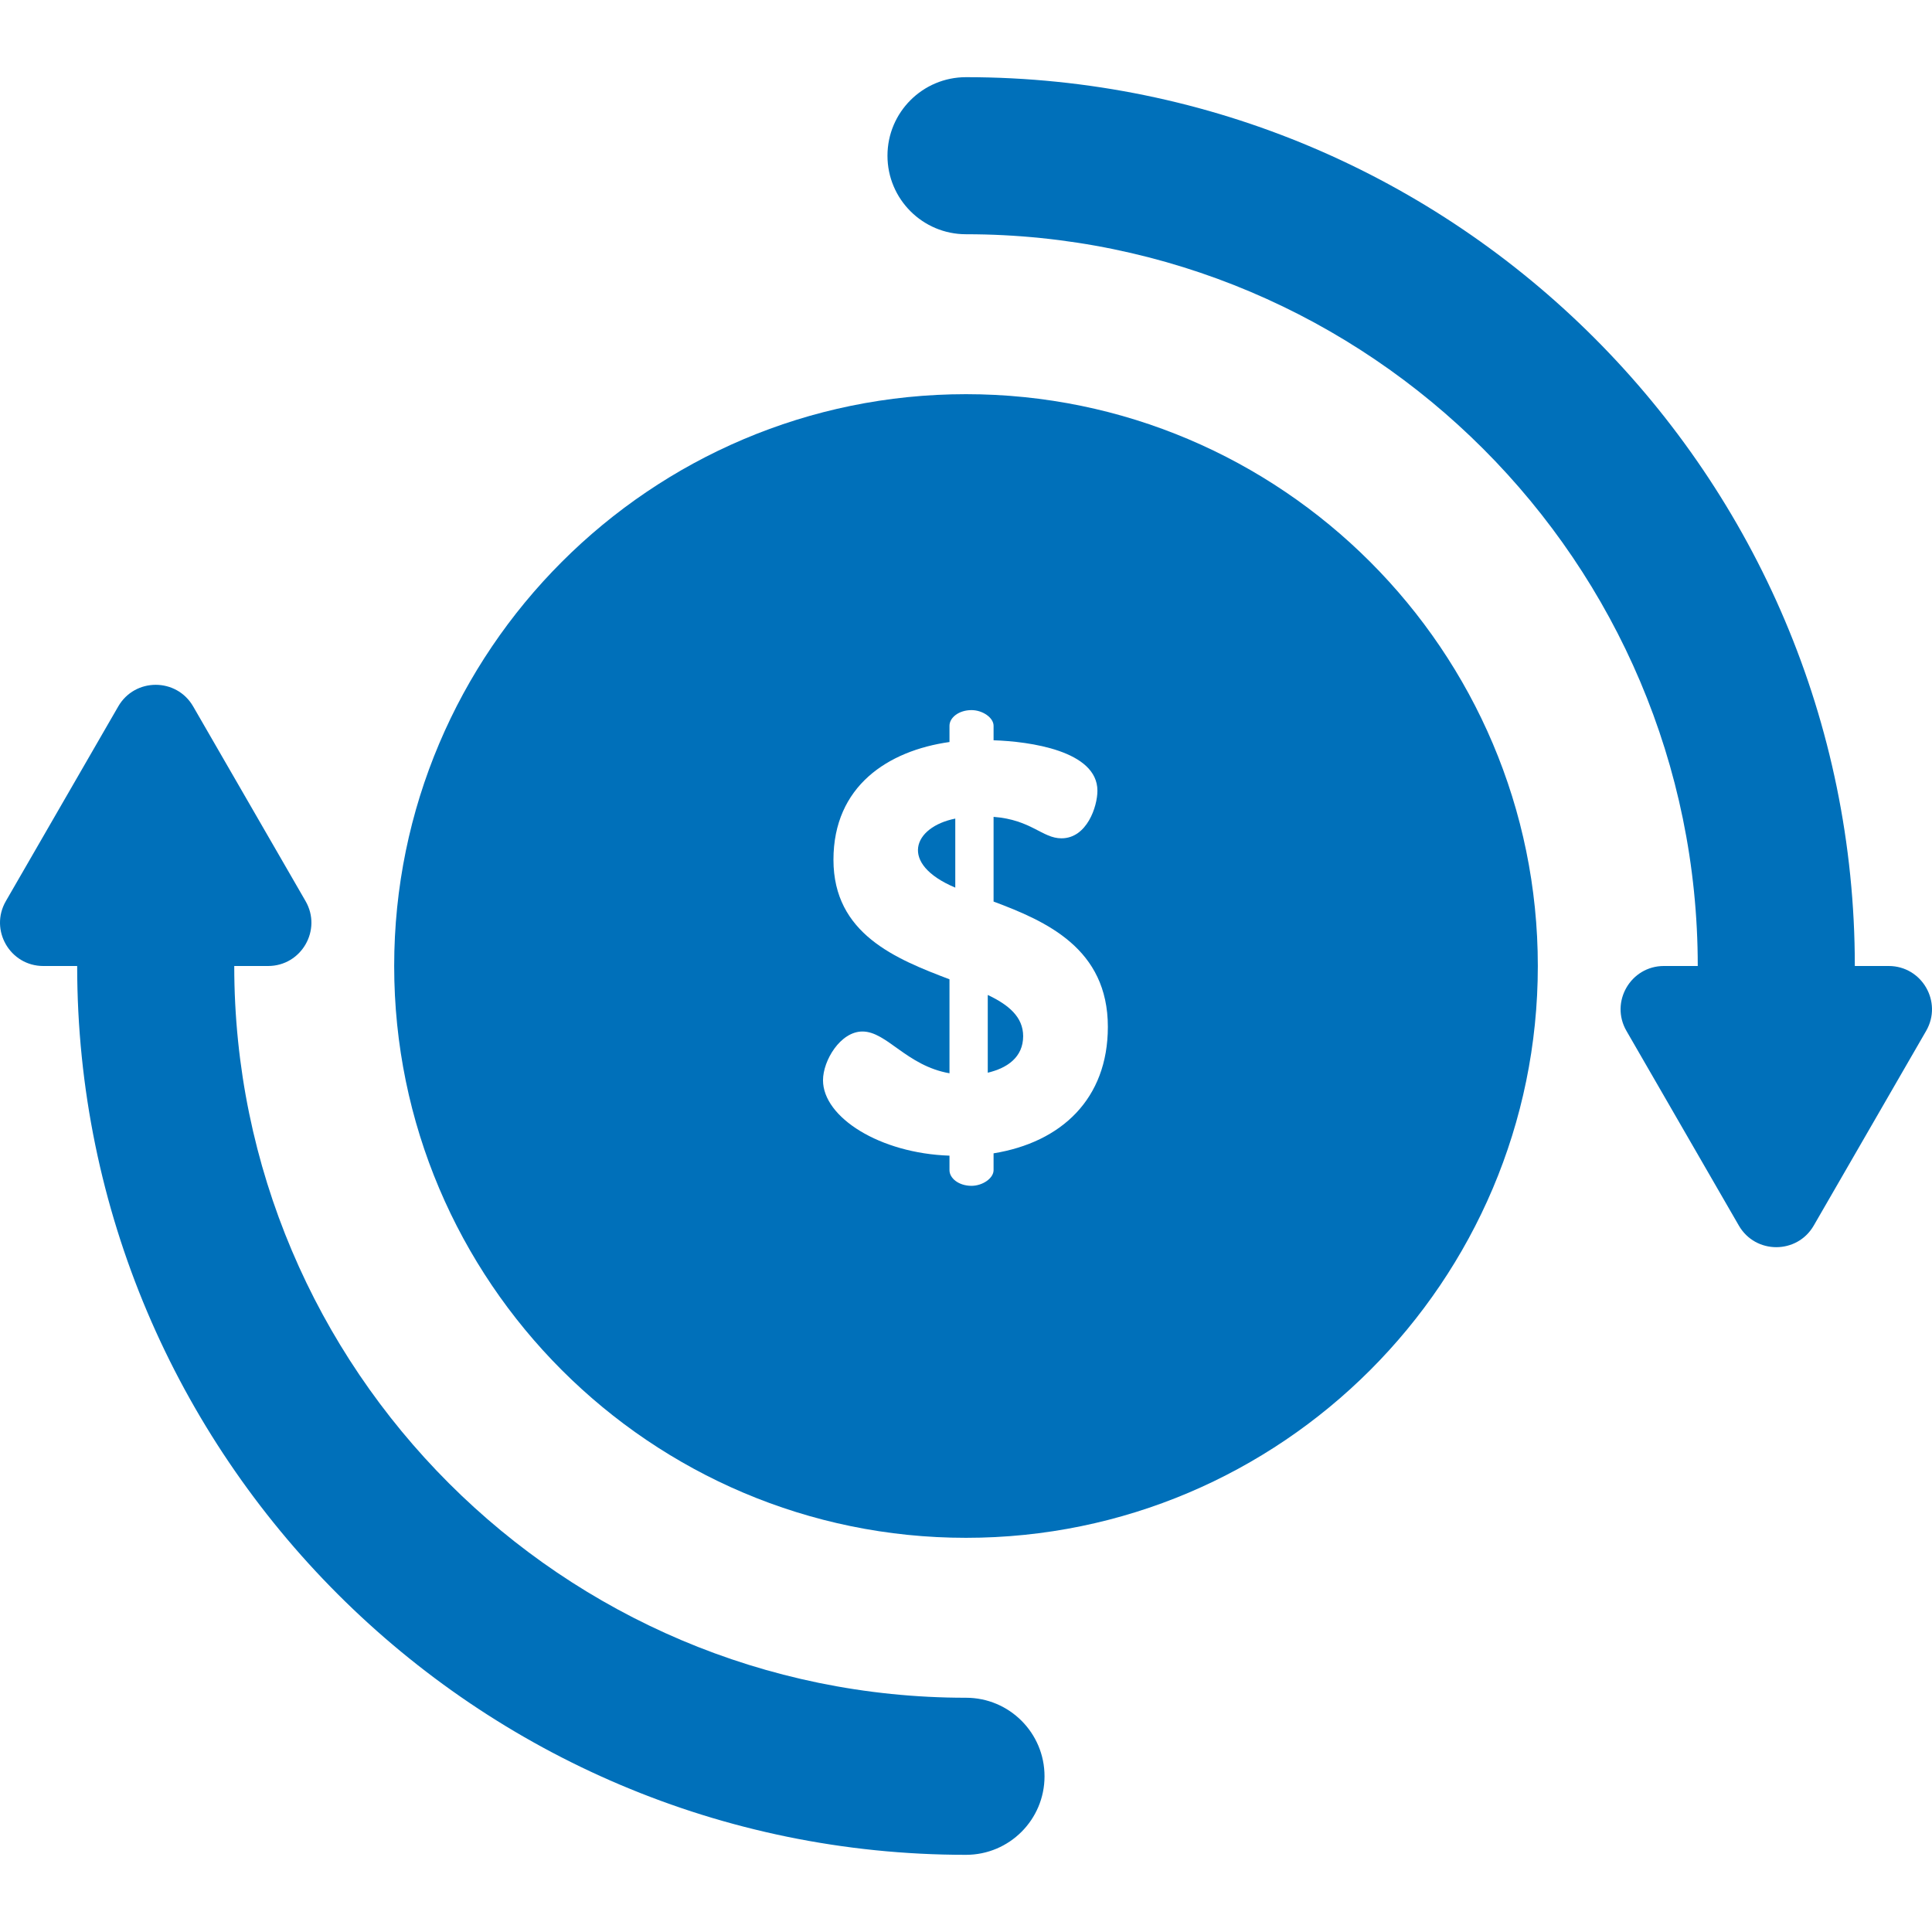
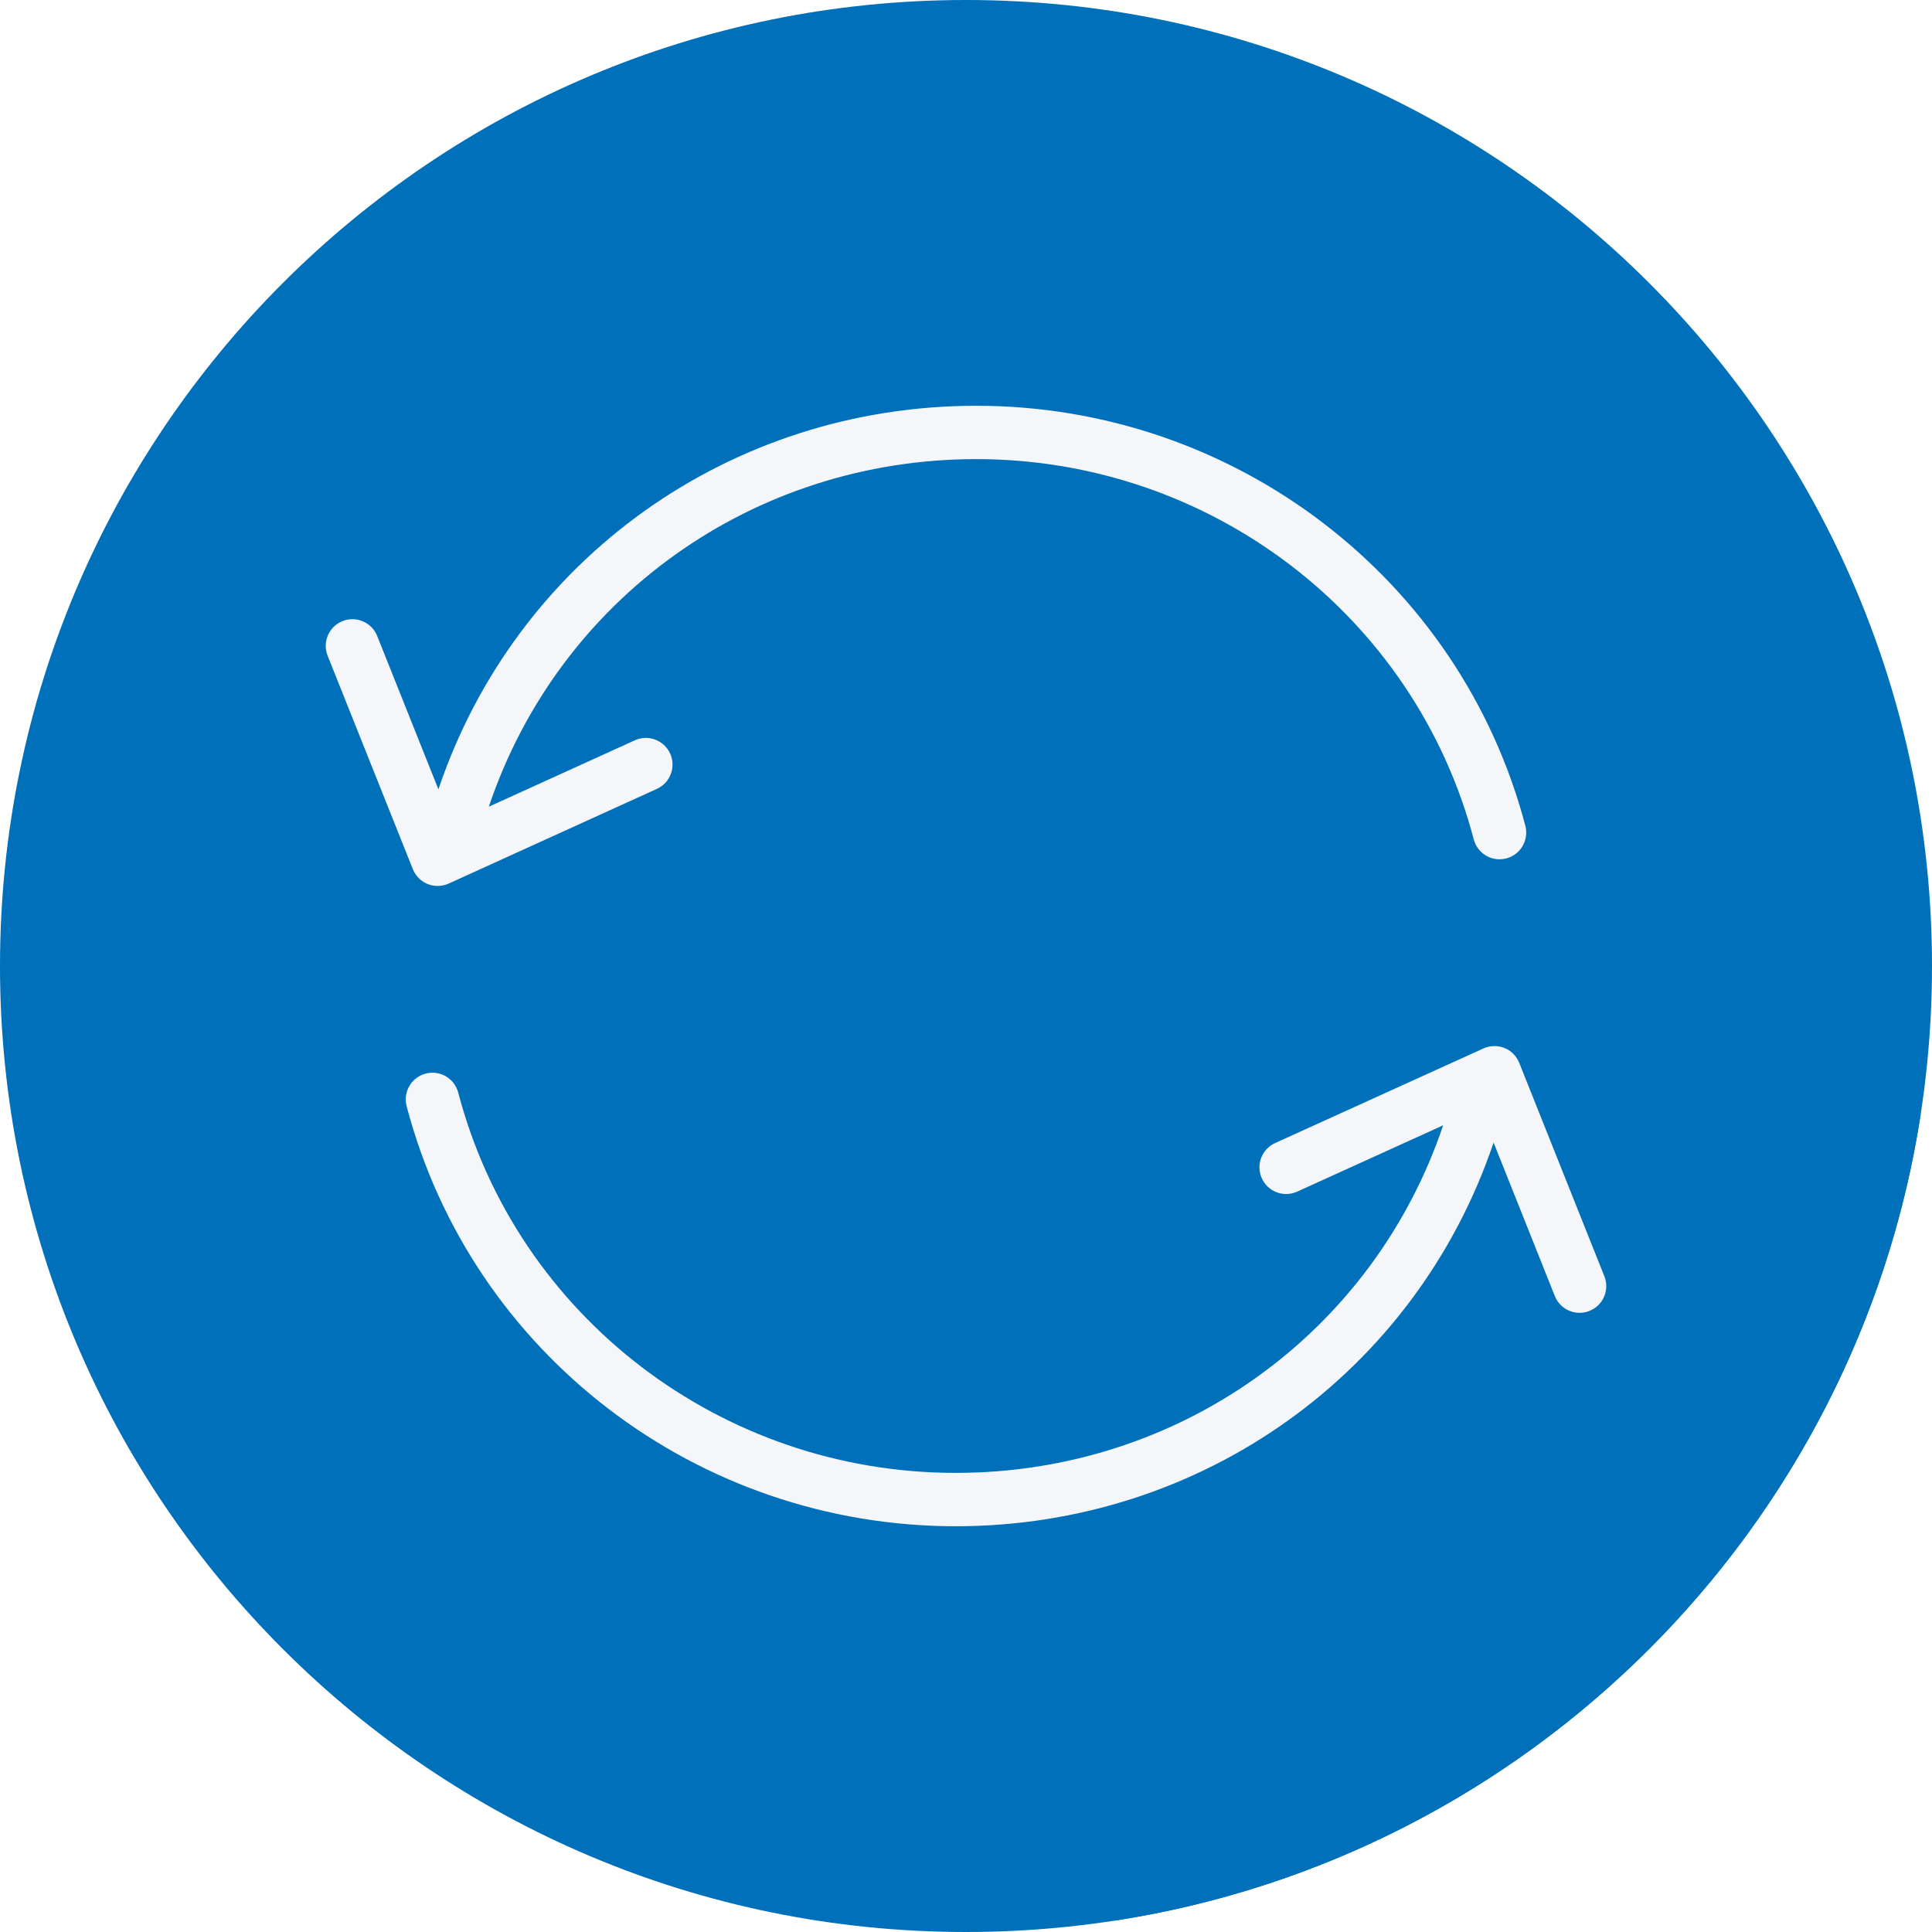
- <svg xmlns="http://www.w3.org/2000/svg" version="1.1" id="Layer_1" x="0px" y="0px" viewBox="0 0 511.999 511.999" style="enable-background:new 0 0 511.999 511.999;" xml:space="preserve">
-   <g fill="#0070ba">
-     <g fill="#0070ba">
-       <g fill="#0070ba">
-         <path d="M500.519,255.999h-8.973c0-129.881-105.665-235.546-235.546-235.546c-11.494,0-20.812,9.318-20.812,20.812     c0,11.494,9.318,20.812,20.812,20.812c106.928,0,193.922,86.993,193.922,193.922h-8.971c-8.824,0-14.341,9.553-9.929,17.196     l29.785,51.588c4.412,7.642,15.444,7.642,19.856,0l29.784-51.588C514.859,265.553,509.343,255.999,500.519,255.999z" />
-         <path d="M256,449.921c-106.929,0-193.922-86.993-193.922-193.922h8.971c8.824,0,14.341-9.553,9.927-17.197l-29.784-51.588     c-4.412-7.642-15.444-7.642-19.856,0L1.553,238.804C-2.859,246.446,2.656,256,11.48,256h8.971     c0,129.881,105.665,235.546,235.546,235.546c11.494,0,20.812-9.318,20.812-20.812C276.812,459.239,267.493,449.921,256,449.921z" />
-         <path d="M253.158,235.23v-18.295C241.953,219.176,238.127,228.901,253.158,235.23z" />
-         <path d="M261.767,263.673v20.603c5.228-1.231,9.379-4.151,9.379-9.686C271.147,269.516,267.303,266.287,261.767,263.673z" />
-         <path d="M256,104.461c-83.559,0-151.538,67.98-151.538,151.538S172.441,407.537,256,407.537s151.538-67.98,151.538-151.538     S339.558,104.461,256,104.461z M263.306,305.646v4.458c0,2.153-2.921,4.151-5.843,4.151c-3.383,0-5.841-1.998-5.841-4.151v-3.843     c-18.449-0.615-33.517-10.148-33.517-19.987c0-5.228,4.613-12.915,10.455-12.915c6.457,0,11.685,9.071,23.063,11.071v-24.907     c-14.144-5.381-30.749-11.992-30.749-31.672c0-19.526,14.452-28.904,30.749-31.21v-4.305c0-2.152,2.46-4.151,5.841-4.151     c2.921,0,5.843,1.999,5.843,4.151v3.845c9.532,0.308,27.521,2.768,27.521,13.375c0,4.151-2.767,12.607-9.532,12.607     c-5.074,0-7.995-4.92-17.989-5.689v22.447c13.991,5.228,30.287,12.454,30.287,33.209     C293.593,291.194,281.295,302.725,263.306,305.646z" />
-       </g>
-     </g>
+ <svg xmlns="http://www.w3.org/2000/svg" version="1.1" id="Layer_1" x="0px" y="0px" viewBox="0 0 512 512" style="enable-background:new 0 0 512 512;" xml:space="preserve">
+   <path style="fill:#0070ba;" d="M0,256.006C0,397.402,114.606,512.004,255.996,512C397.394,512.004,512,397.402,512,256.006  C512.009,114.61,397.394,0,255.996,0C114.606,0,0,114.614,0,256.006z" />
+   <path style="fill:#0070ba;" d="M509.011,295.215c-0.465-0.476-139.609-139.593-140.146-140.146  c-27.769-29.553-67.266-47.537-110.145-47.537c-58.736,0-110.471,33.041-135.219,84.054c-0.462-0.639-23.833-24.012-24.467-24.459  c-1.847-2.579-5.169-3.756-8.263-2.532c-3.628,1.446-5.392,5.562-3.946,9.185l22.583,56.56c0.509,1.273,1.454,2.245,2.55,3.027  c0.457,0.643,155.508,155.811,155.83,156.119c-4.786,0.497-9.614,0.843-14.521,0.843c-11.733,0-23.183-1.493-34.148-4.3  c-0.258-0.261-0.528-0.505-0.821-0.722c-0.448-0.651-97.302-97.465-97.926-97.925c-1.644-2.391-4.611-3.663-7.567-2.867  c-3.777,0.987-6.034,4.853-5.043,8.63c6.633,25.252,19.635,47.521,36.974,65.417c0.527,0.562,149.618,149.601,150.154,150.154  c0.097,0.103,0.201,0.199,0.3,0.3C405.196,492.12,492.107,405.215,509.011,295.215z" />
+   <g>
+     <path style="fill:#F4F6F9;" d="M113.338,234.279c0.849,0.341,1.743,0.511,2.638,0.511c1.002,0,1.999-0.21,2.927-0.635   l55.185-25.097c3.552-1.616,5.126-5.807,3.507-9.362c-1.619-3.555-5.82-5.126-9.362-3.507l-38.685,17.591   c18.564-55.207,69.995-92.109,129.171-92.109c62.006,0,116.222,41.442,131.84,100.778c0.835,3.172,3.7,5.275,6.835,5.275   c0.594,0,1.201-0.076,1.802-0.235c3.777-0.994,6.031-4.864,5.04-8.637c-17.253-65.546-77.092-111.321-145.517-111.321   c-65.265,0-122.004,40.719-142.534,101.652l-16.227-40.644c-1.446-3.628-5.545-5.386-9.186-3.946   c-3.628,1.446-5.392,5.562-3.946,9.186l22.583,56.559C110.128,232.135,111.547,233.562,113.338,234.279z" />
+     <path style="fill:#F4F6F9;" d="M425.174,338.223l-22.56-56.56c-0.715-1.795-2.133-3.225-3.929-3.942   c-1.781-0.711-3.794-0.67-5.562,0.125l-55.21,25.076c-3.555,1.616-5.126,5.807-3.515,9.356c1.612,3.555,5.796,5.13,9.362,3.515   l38.688-17.571c-18.617,55.207-70.055,92.109-129.182,92.109c-62.034,0-116.246-41.439-131.829-100.774   c-0.994-3.777-4.867-6.055-8.634-5.04c-3.777,0.988-6.034,4.853-5.043,8.63c17.216,65.549,77.052,111.324,145.506,111.324   c65.223,0,121.975-40.732,142.55-101.682l16.222,40.669c1.105,2.769,3.759,4.453,6.57,4.453c0.87,0,1.757-0.159,2.617-0.505   C424.853,345.963,426.621,341.847,425.174,338.223z" />
  </g>
  <g>
</g>
  <g>
</g>
  <g>
</g>
  <g>
</g>
  <g>
</g>
  <g>
</g>
  <g>
</g>
  <g>
</g>
  <g>
</g>
  <g>
</g>
  <g>
</g>
  <g>
</g>
  <g>
</g>
  <g>
</g>
  <g>
</g>
</svg>
